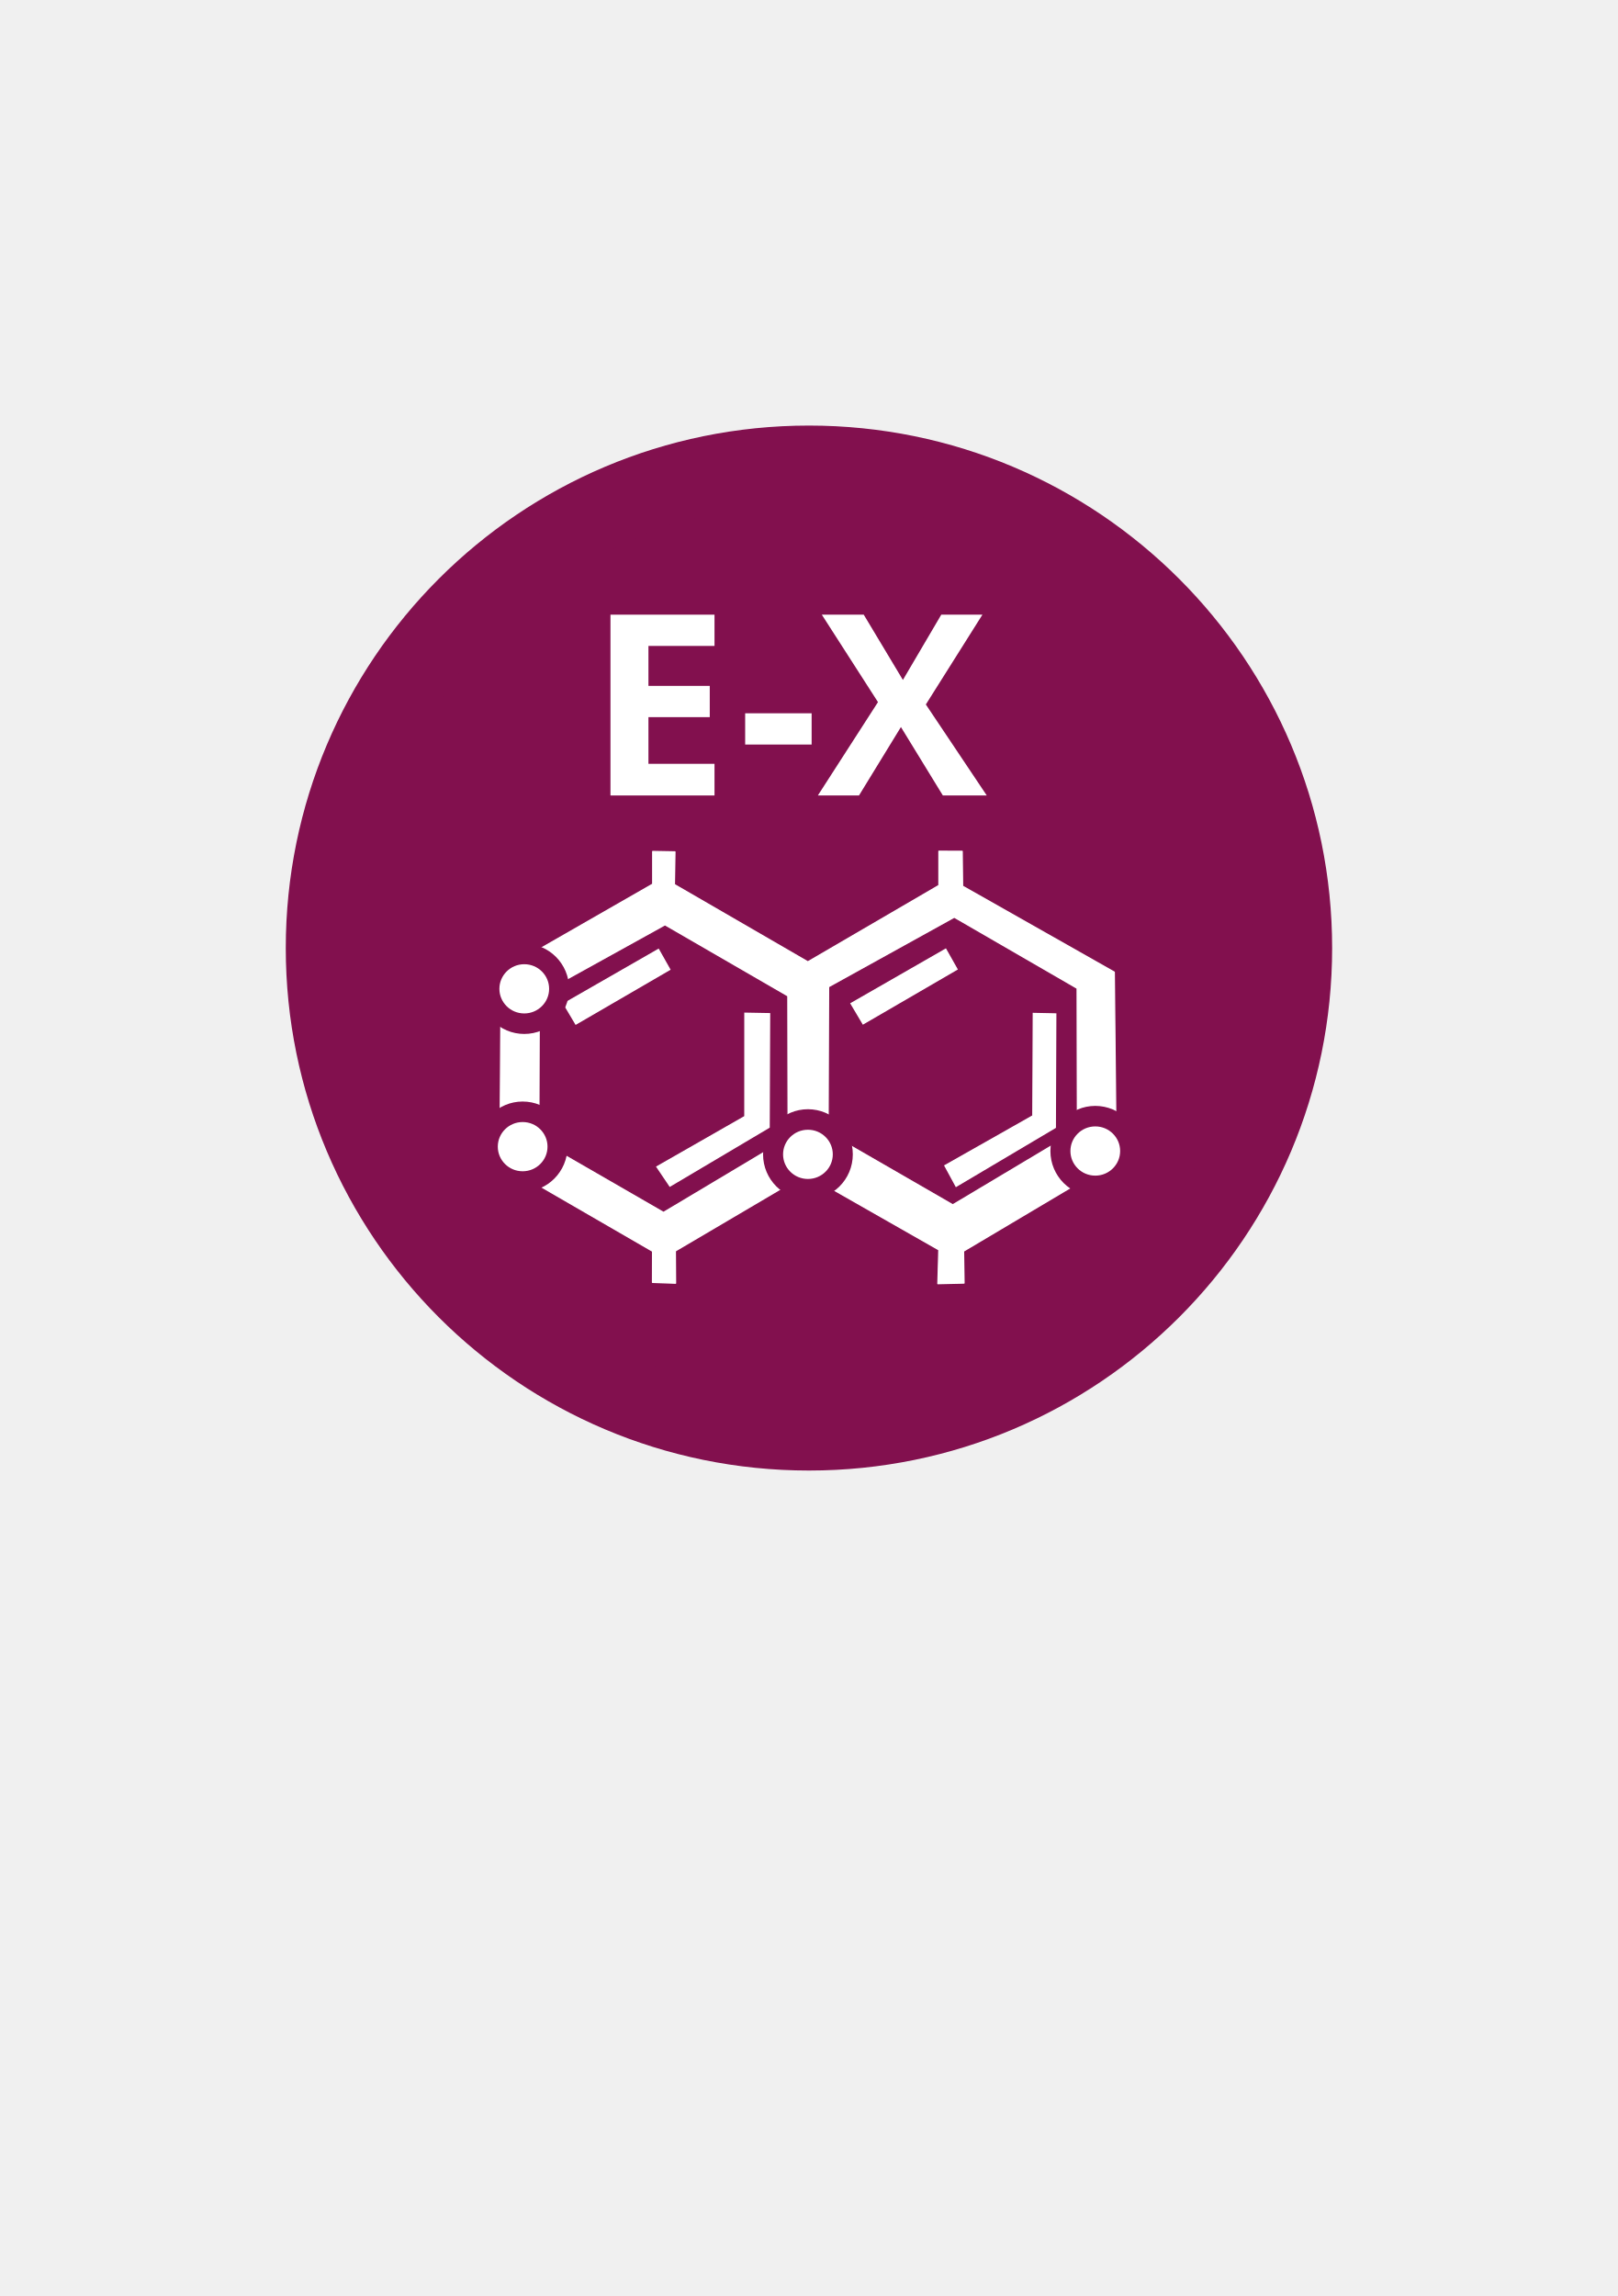
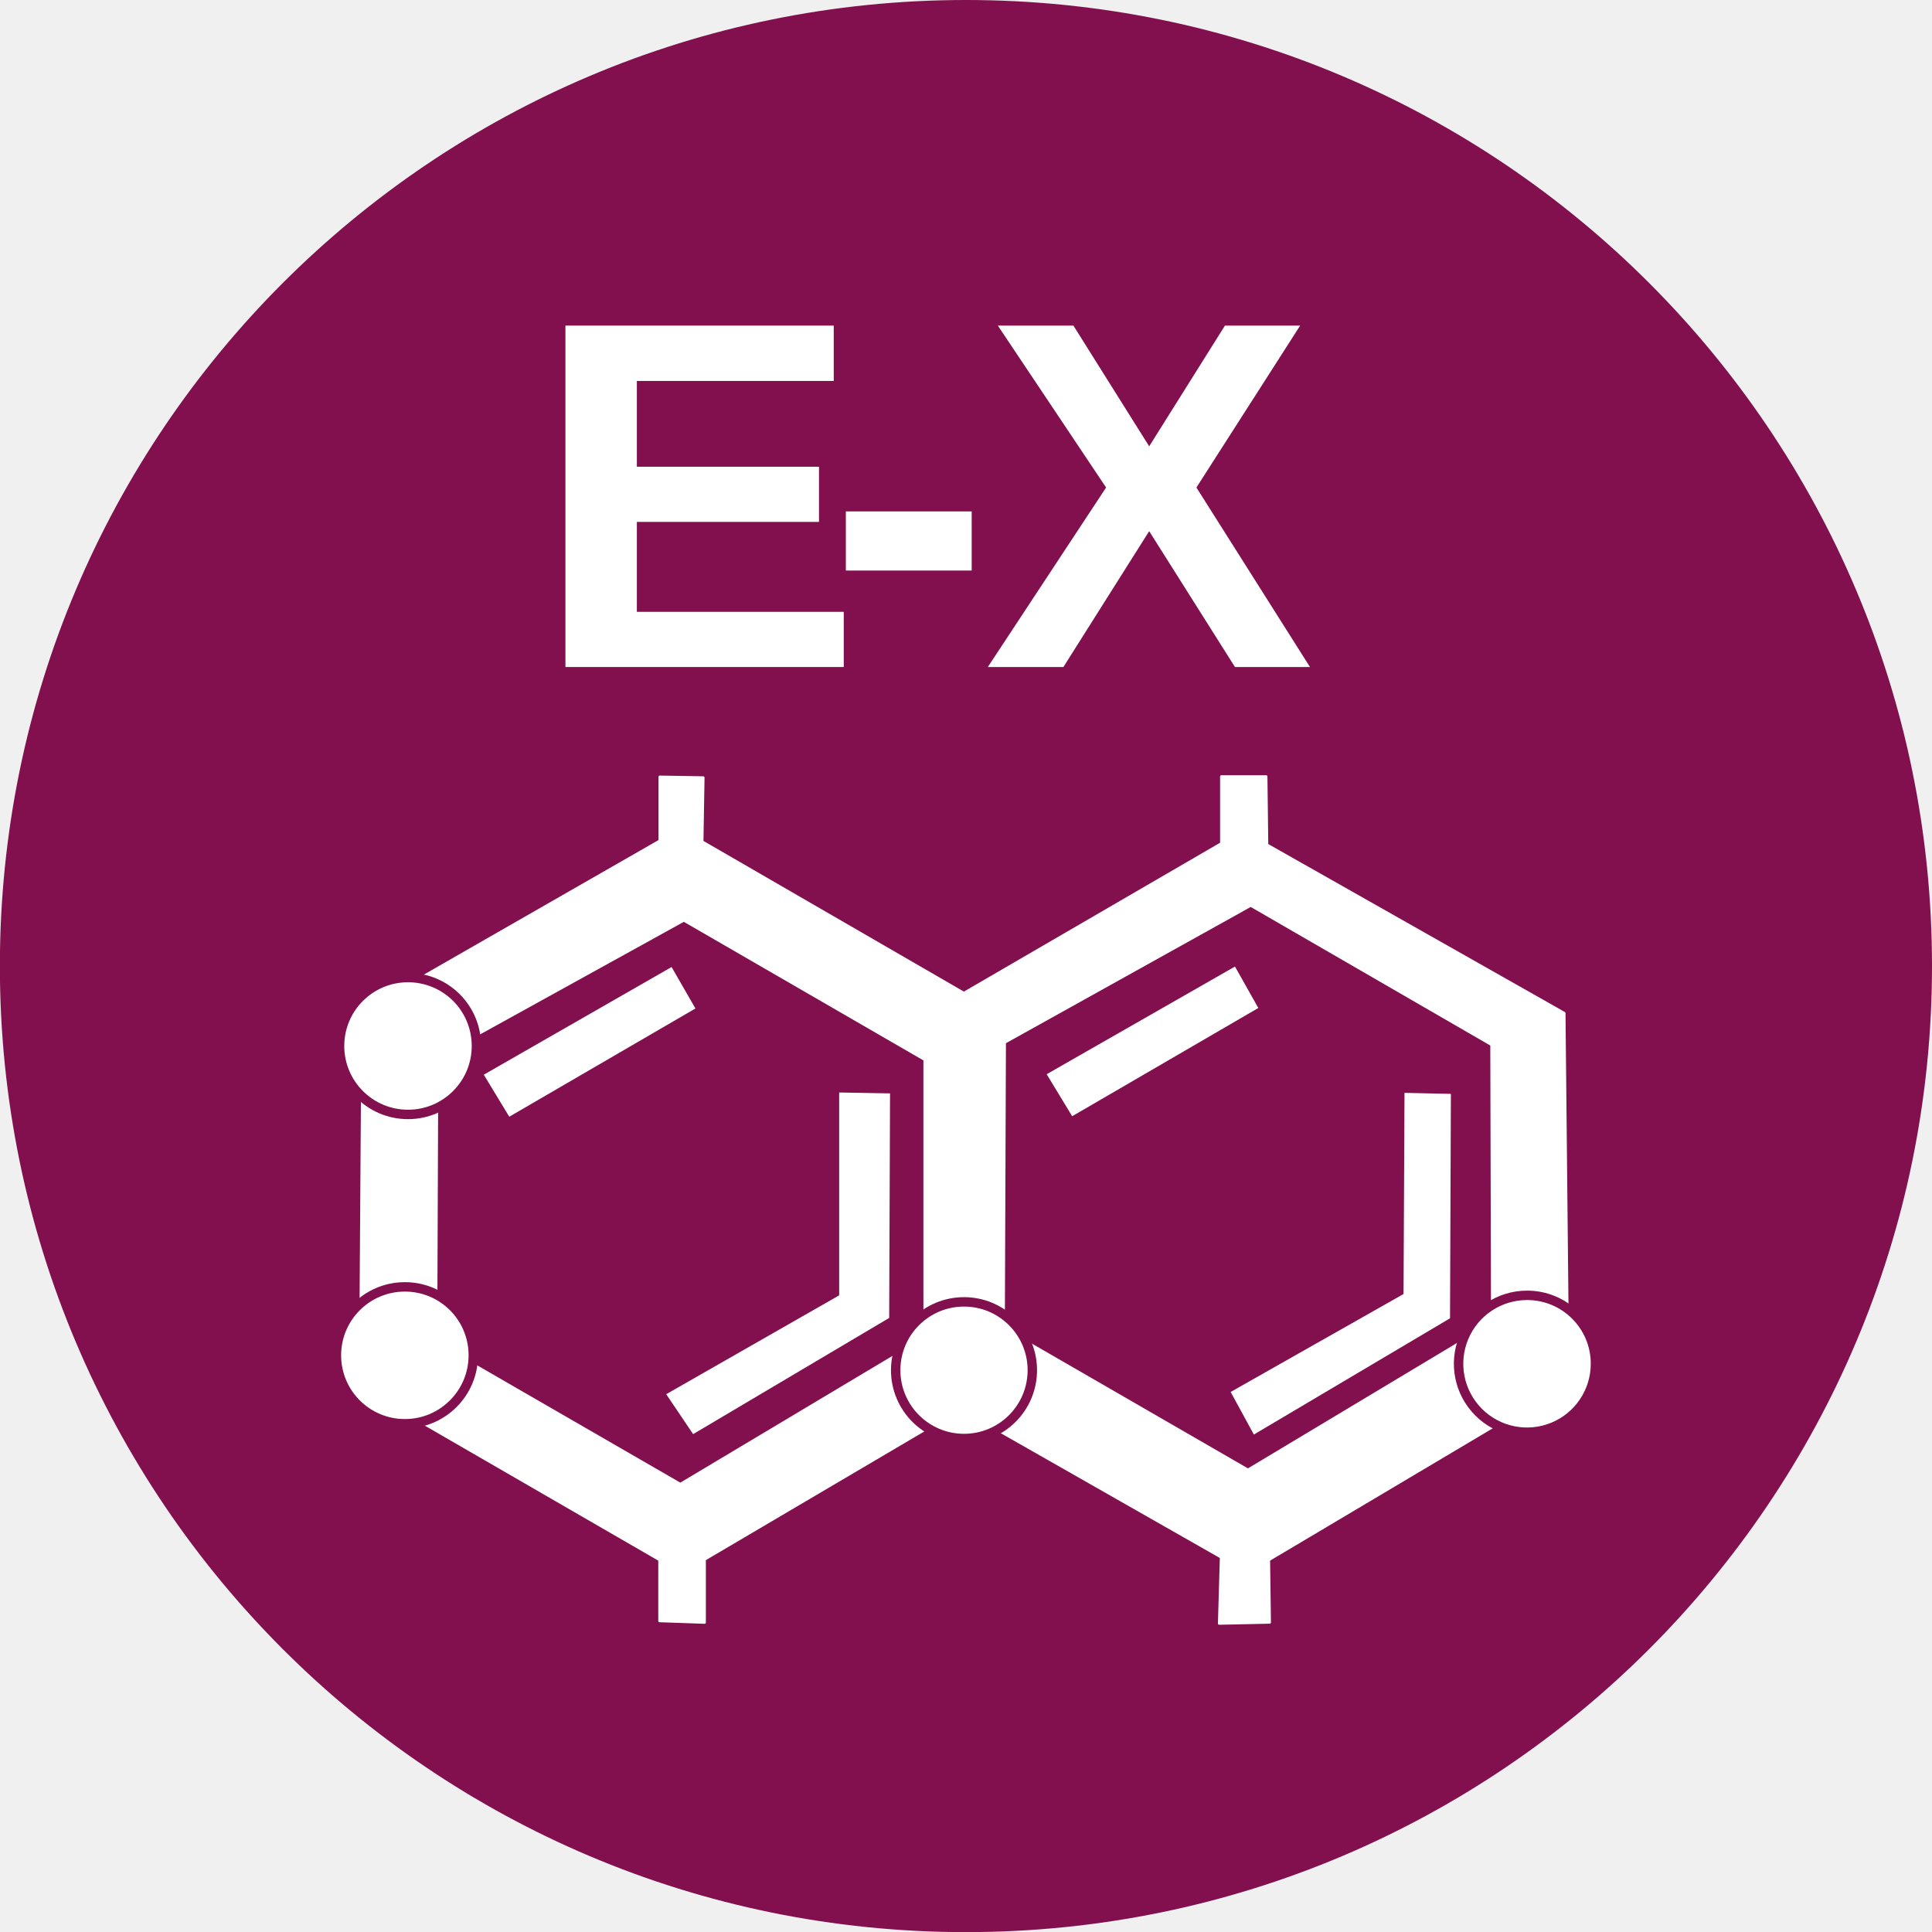
- <svg xmlns="http://www.w3.org/2000/svg" width="262.205" height="372.047" id="svg4209" version="1.1">
-   <defs id="defs4211" />
-   <g id="layer1" transform="translate(0,-680.3149)">
-     <g id="g3298" transform="matrix(4.103001,0,0,4.103001,-784.2725,-540.3292)">
+ <svg xmlns="http://www.w3.org/2000/svg" id="svg4209" viewBox="0 0 159.77 159.77">
+   <g id="layer1">
+     <g id="g3298">
      <g id="g3276">
-         <path style="fill:#82104e;fill-opacity:1;stroke:#82104e;stroke-width:3;stroke-linecap:round;stroke-linejoin:round;stroke-miterlimit:4;stroke-opacity:1;stroke-dasharray:none;stroke-dashoffset:0" id="path3230-2-9" d="m 39.937,29.288 c 0,10.339 -8.222,18.72 -18.364,18.72 -10.142,0 -18.364,-8.381 -18.364,-18.72 0,-10.339 8.222,-18.72 18.364,-18.72 10.142,0 18.364,8.381 18.364,18.72 z" transform="matrix(1.040331,0,0,1.020515,200.6558,305.0533)" />
-         <g id="g4196" transform="translate(-290.4365,304.9593)">
+         <path id="path3230-2-9" d="M158.27,79.89A78.39,78.39,0,1,1,79.89,1.5,78.38,78.38,0,0,1,158.27,79.89Z" style="fill:#82104e;stroke:#82104e;stroke-linecap:round;stroke-linejoin:round;stroke-width:3px" />
+         <g id="g4196">
          <g id="g4054">
-             <text xml:space="preserve" style="font-size:40px;font-style:normal;font-weight:normal;line-height:125%;letter-spacing:0px;word-spacing:0px;fill:#ffffff;fill-opacity:1;stroke:none;font-family:Sans" x="504.791" y="23.955" id="text4061">
-               <tspan id="tspan4063" x="504.791" y="23.955" style="font-size:10px;font-weight:bold;fill:#ffffff;fill-opacity:1;-inkscape-font-specification:Sans Bold">E</tspan>
-             </text>
-             <text xml:space="preserve" style="font-size:40px;font-style:normal;font-weight:normal;line-height:125%;letter-spacing:0px;word-spacing:0px;fill:#ffffff;fill-opacity:1;stroke:none;font-family:Sans" x="510.72" y="24.006" id="text4061-7">
-               <tspan id="tspan4063-7" x="510.72" y="24.006" style="font-size:10px;font-weight:bold;fill:#ffffff;fill-opacity:1;-inkscape-font-specification:Sans Bold">-</tspan>
-             </text>
-             <text xml:space="preserve" style="font-size:40px;font-style:normal;font-weight:normal;line-height:125%;letter-spacing:0px;word-spacing:0px;fill:#ffffff;fill-opacity:1;stroke:none;font-family:Sans" x="513.887" y="23.955" id="text4061-76">
-               <tspan id="tspan4063-8" x="513.887" y="23.955" style="font-size:10px;font-weight:bold;fill:#ffffff;fill-opacity:1;-inkscape-font-specification:Sans Bold">X</tspan>
-             </text>
+             <g id="text4061" style="isolation:isolate">
+               <text transform="translate(44.01 55.16)" style="isolation:isolate;font-size:41.03px;fill:#fff;font-family:Arial-BoldMT, Arial;font-weight:700">E</text>
+             </g>
+             <g id="text4061-7" style="isolation:isolate">
+               <text transform="translate(68.34 55.37)" style="isolation:isolate;font-size:41.03px;fill:#fff;font-family:Arial-BoldMT, Arial;font-weight:700">-</text>
+             </g>
+             <g id="text4061-76" style="isolation:isolate">
+               <text transform="translate(81.33 55.16)" style="isolation:isolate;font-size:41.03px;fill:#fff;font-family:Arial-BoldMT, Arial;font-weight:700">X</text>
+             </g>
          </g>
-           <path id="path4062" d="m 519.66,43.213 -0.019,-1.26 6.03,-3.583 -0.076,-7.437 -5.992,-3.393 -0.016,-1.377 -0.918,-0.003 0,1.35 -5.177,3.018 -5.272,-3.053 0.022,-1.29 -0.877,-0.016 0,1.29 -5.984,3.431 -0.052,7.576 6.03,3.49 -0.003,1.23 0.91,0.033 -0.008,-1.274 5.155,-3.037 5.253,2.993 -0.038,1.336 z" style="fill:#ffffff;fill-opacity:1;stroke:#ffffff;stroke-width:0.05;stroke-linecap:round;stroke-linejoin:round;stroke-miterlimit:4;stroke-opacity:1;stroke-dasharray:none" />
-           <path id="path4074" d="m 507.849,29.121 4.803,2.779 0.013,5.555 -4.874,2.911 -4.878,-2.814 0.022,-5.712 z" style="fill:#82104e;fill-opacity:1;stroke:#82104e;stroke-width:0.05;stroke-linecap:butt;stroke-linejoin:miter;stroke-miterlimit:4;stroke-opacity:1;stroke-dasharray:none" />
-           <path id="path3266" d="m 503.851,32.183 0.476,0.802 3.711,-2.156 -0.447,-0.792 z" style="fill:#ffffff;fill-opacity:1;stroke:#ffffff;stroke-width:0.05;stroke-linecap:butt;stroke-linejoin:miter;stroke-miterlimit:4;stroke-opacity:1;stroke-dasharray:none" />
-           <path id="path4074-5" d="m 519.275,28.821 4.803,2.779 0.013,5.555 -4.874,2.911 -4.878,-2.814 0.022,-5.712 z" style="fill:#82104e;fill-opacity:1;stroke:#82104e;stroke-width:0.05;stroke-linecap:butt;stroke-linejoin:miter;stroke-miterlimit:4;stroke-opacity:1;stroke-dasharray:none" />
-           <path id="path3266-0" d="m 515.197,32.174 0.476,0.802 3.711,-2.156 -0.447,-0.792 z" style="fill:#ffffff;fill-opacity:1;stroke:#ffffff;stroke-width:0.05;stroke-linecap:butt;stroke-linejoin:miter;stroke-miterlimit:4;stroke-opacity:1;stroke-dasharray:none" />
-           <path id="path4054" d="m 522.397,32.566 0.887,0.018 -0.018,4.486 -3.919,2.323 -0.443,-0.816 3.475,-1.968 z" style="fill:#ffffff;fill-opacity:1;stroke:#ffffff;stroke-width:0.05;stroke-linecap:butt;stroke-linejoin:miter;stroke-miterlimit:4;stroke-opacity:1;stroke-dasharray:none" />
-           <path id="path4054-2" d="m 511.005,32.557 0.975,0.018 -0.018,4.486 -3.919,2.323 -0.514,-0.762 3.475,-1.986 z" style="fill:#ffffff;fill-opacity:1;stroke:#ffffff;stroke-width:0.05;stroke-linecap:butt;stroke-linejoin:miter;stroke-miterlimit:4;stroke-opacity:1;stroke-dasharray:none" />
-           <path transform="matrix(1.014928,0,0,1.040206,-5.206289,1.746524)" d="m 501.389,28.693 c 0,0.731 -0.608,1.324 -1.357,1.324 -0.75,0 -1.357,-0.593 -1.357,-1.324 0,-0.731 0.608,-1.324 1.357,-1.324 0.75,0 1.357,0.593 1.357,1.324 z" id="path4064" style="fill:#ffffff;fill-opacity:1;stroke:#82104e;stroke-width:0.779;stroke-linecap:round;stroke-linejoin:round;stroke-miterlimit:4;stroke-opacity:1;stroke-dasharray:none" />
-           <path transform="matrix(1.014928,0,0,1.040206,-5.269743,7.979791)" d="m 501.389,28.693 c 0,0.731 -0.608,1.324 -1.357,1.324 -0.75,0 -1.357,-0.593 -1.357,-1.324 0,-0.731 0.608,-1.324 1.357,-1.324 0.75,0 1.357,0.593 1.357,1.324 z" id="path4064-8" style="fill:#ffffff;fill-opacity:1;stroke:#82104e;stroke-width:0.779;stroke-linecap:round;stroke-linejoin:round;stroke-miterlimit:4;stroke-opacity:1;stroke-dasharray:none" />
-           <path transform="matrix(1.014928,0,0,1.040206,5.99852,8.283825)" d="m 501.389,28.693 c 0,0.731 -0.608,1.324 -1.357,1.324 -0.75,0 -1.357,-0.593 -1.357,-1.324 0,-0.731 0.608,-1.324 1.357,-1.324 0.75,0 1.357,0.593 1.357,1.324 z" id="path4064-2" style="fill:#ffffff;fill-opacity:1;stroke:#82104e;stroke-width:0.779;stroke-linecap:round;stroke-linejoin:round;stroke-miterlimit:4;stroke-opacity:1;stroke-dasharray:none" />
-           <path transform="matrix(1.014928,0,0,1.040206,17.34838,8.152151)" d="m 501.389,28.693 c 0,0.731 -0.608,1.324 -1.357,1.324 -0.75,0 -1.357,-0.593 -1.357,-1.324 0,-0.731 0.608,-1.324 1.357,-1.324 0.75,0 1.357,0.593 1.357,1.324 z" id="path4064-0" style="fill:#ffffff;fill-opacity:1;stroke:#82104e;stroke-width:0.779;stroke-linecap:round;stroke-linejoin:round;stroke-miterlimit:4;stroke-opacity:1;stroke-dasharray:none" />
+           <path id="path4062" d="M105,134.17l-.07-5.17,24.74-14.7-.31-30.52L104.78,69.86l-.07-5.65H101v5.54L79.71,82.12,58.07,69.6l.09-5.3-3.6-.06v5.29L30,83.61l-.21,31.08L54.54,129v5.05l3.73.13,0-5.22,21.15-12.46,21.56,12.28-.16,5.48Z" style="fill:#fff;stroke:#fff;stroke-linecap:round;stroke-linejoin:round;stroke-width:0.205px" />
+           <path id="path4074" d="M56.55,76.35l19.71,11.4,0,22.79-20,11.95-20-11.55.09-23.43Z" style="fill:#82104e;stroke:#82104e;stroke-miterlimit:16.412;stroke-width:0.205px" />
+           <path id="path3266" d="M40.15,88.91l2,3.3,15.22-8.85L55.5,80.11Z" style="fill:#fff;stroke:#fff;stroke-miterlimit:16.412;stroke-width:0.205px" />
+           <path id="path4074-5" d="M103.43,75.12l19.71,11.4.06,22.79-20,12-20-11.55.09-23.43Z" style="fill:#82104e;stroke:#82104e;stroke-miterlimit:16.412;stroke-width:0.205px" />
+           <path id="path3266-0" d="M86.7,88.87l2,3.3,15.22-8.85-1.83-3.25Z" style="fill:#fff;stroke:#fff;stroke-miterlimit:16.412;stroke-width:0.205px" />
+           <path id="path4054" d="M116.25,90.48l3.63.08-.07,18.4-16.08,9.53-1.82-3.34,14.26-8.08Z" style="fill:#fff;stroke:#fff;stroke-miterlimit:16.412;stroke-width:0.205px" />
+           <path id="path4054-2" d="M69.5,90.45l4,.07-.07,18.41-16.08,9.53-2.11-3.13,14.26-8.15Z" style="fill:#fff;stroke:#fff;stroke-miterlimit:16.412;stroke-width:0.205px" />
+           <path id="path4064" d="M39.4,86.49a5.66,5.66,0,1,1-5.66-5.65A5.65,5.65,0,0,1,39.4,86.49Z" style="fill:#fff;stroke:#82104e;stroke-linecap:round;stroke-linejoin:round;stroke-width:0.779px" />
+           <path id="path4064-8" d="M39.14,112.07a5.66,5.66,0,1,1-5.66-5.65A5.65,5.65,0,0,1,39.14,112.07Z" style="fill:#fff;stroke:#82104e;stroke-linecap:round;stroke-linejoin:round;stroke-width:0.779px" />
+           <path id="path4064-2" d="M85.37,113.31a5.65,5.65,0,1,1-5.65-5.65A5.65,5.65,0,0,1,85.37,113.31Z" style="fill:#fff;stroke:#82104e;stroke-linecap:round;stroke-linejoin:round;stroke-width:0.779px" />
+           <path id="path4064-0" d="M131.94,112.77a5.66,5.66,0,1,1-5.65-5.65A5.65,5.65,0,0,1,131.94,112.77Z" style="fill:#fff;stroke:#82104e;stroke-linecap:round;stroke-linejoin:round;stroke-width:0.779px" />
        </g>
      </g>
    </g>
  </g>
</svg>
